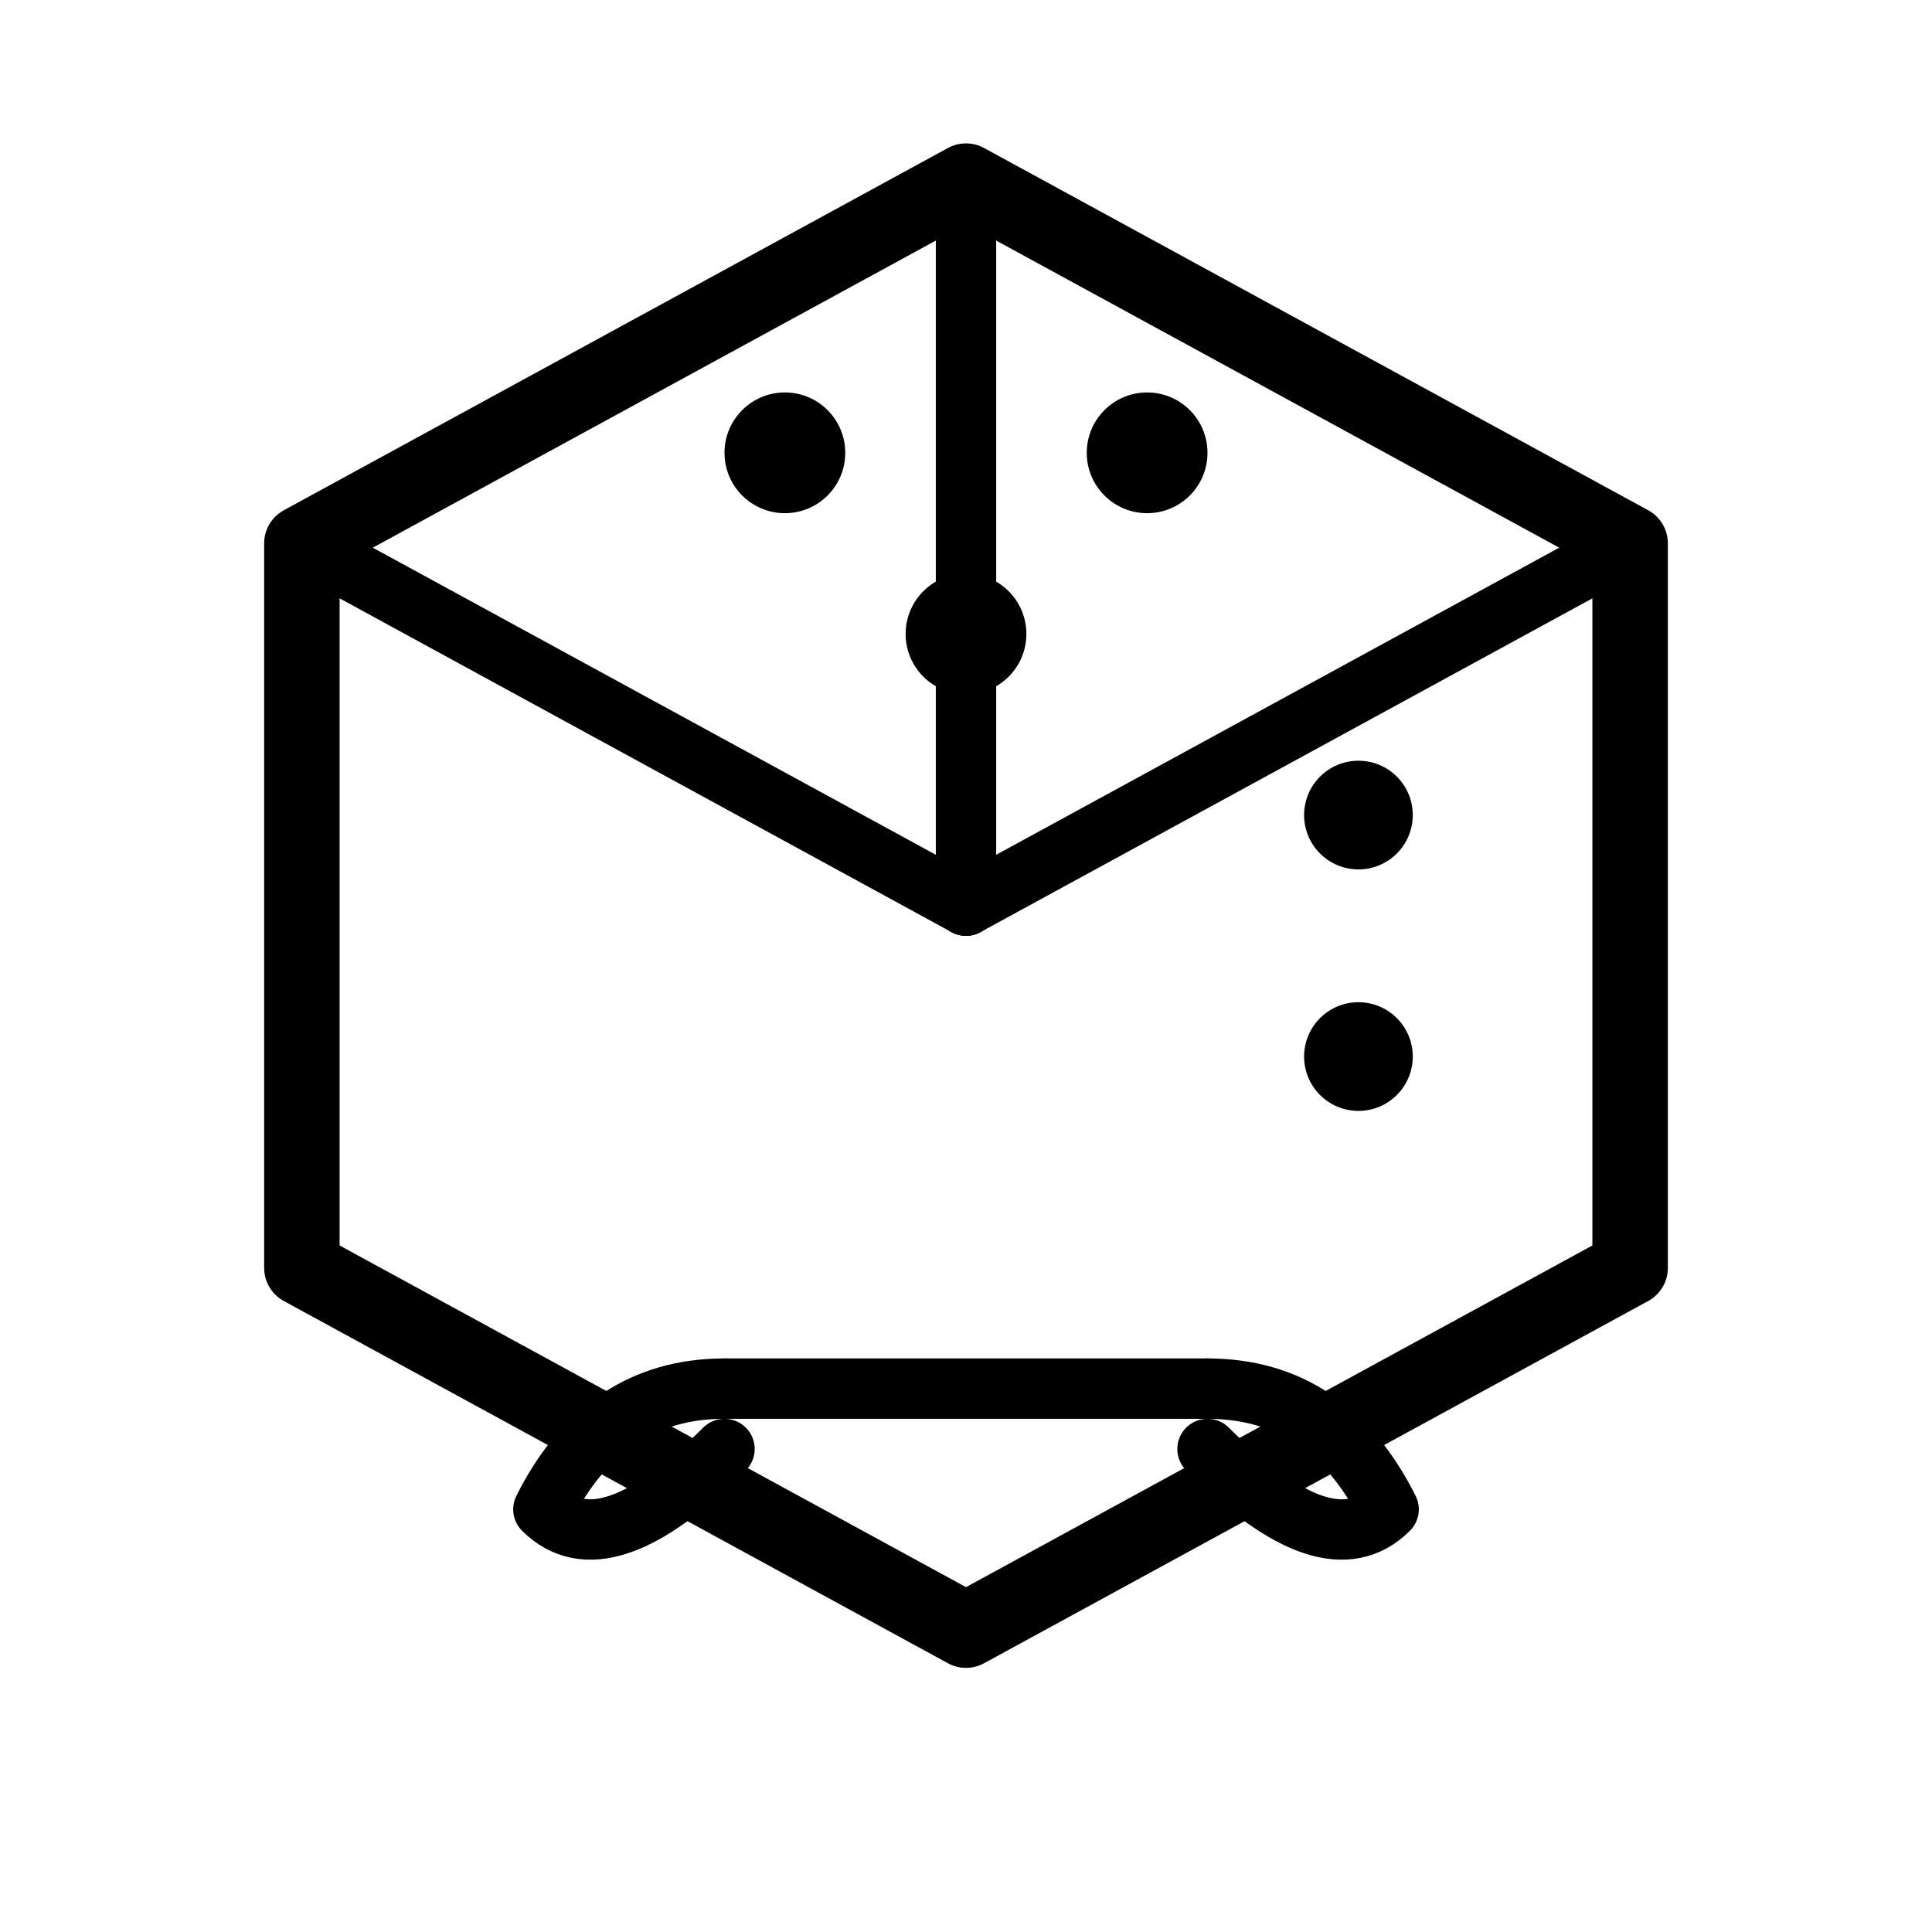
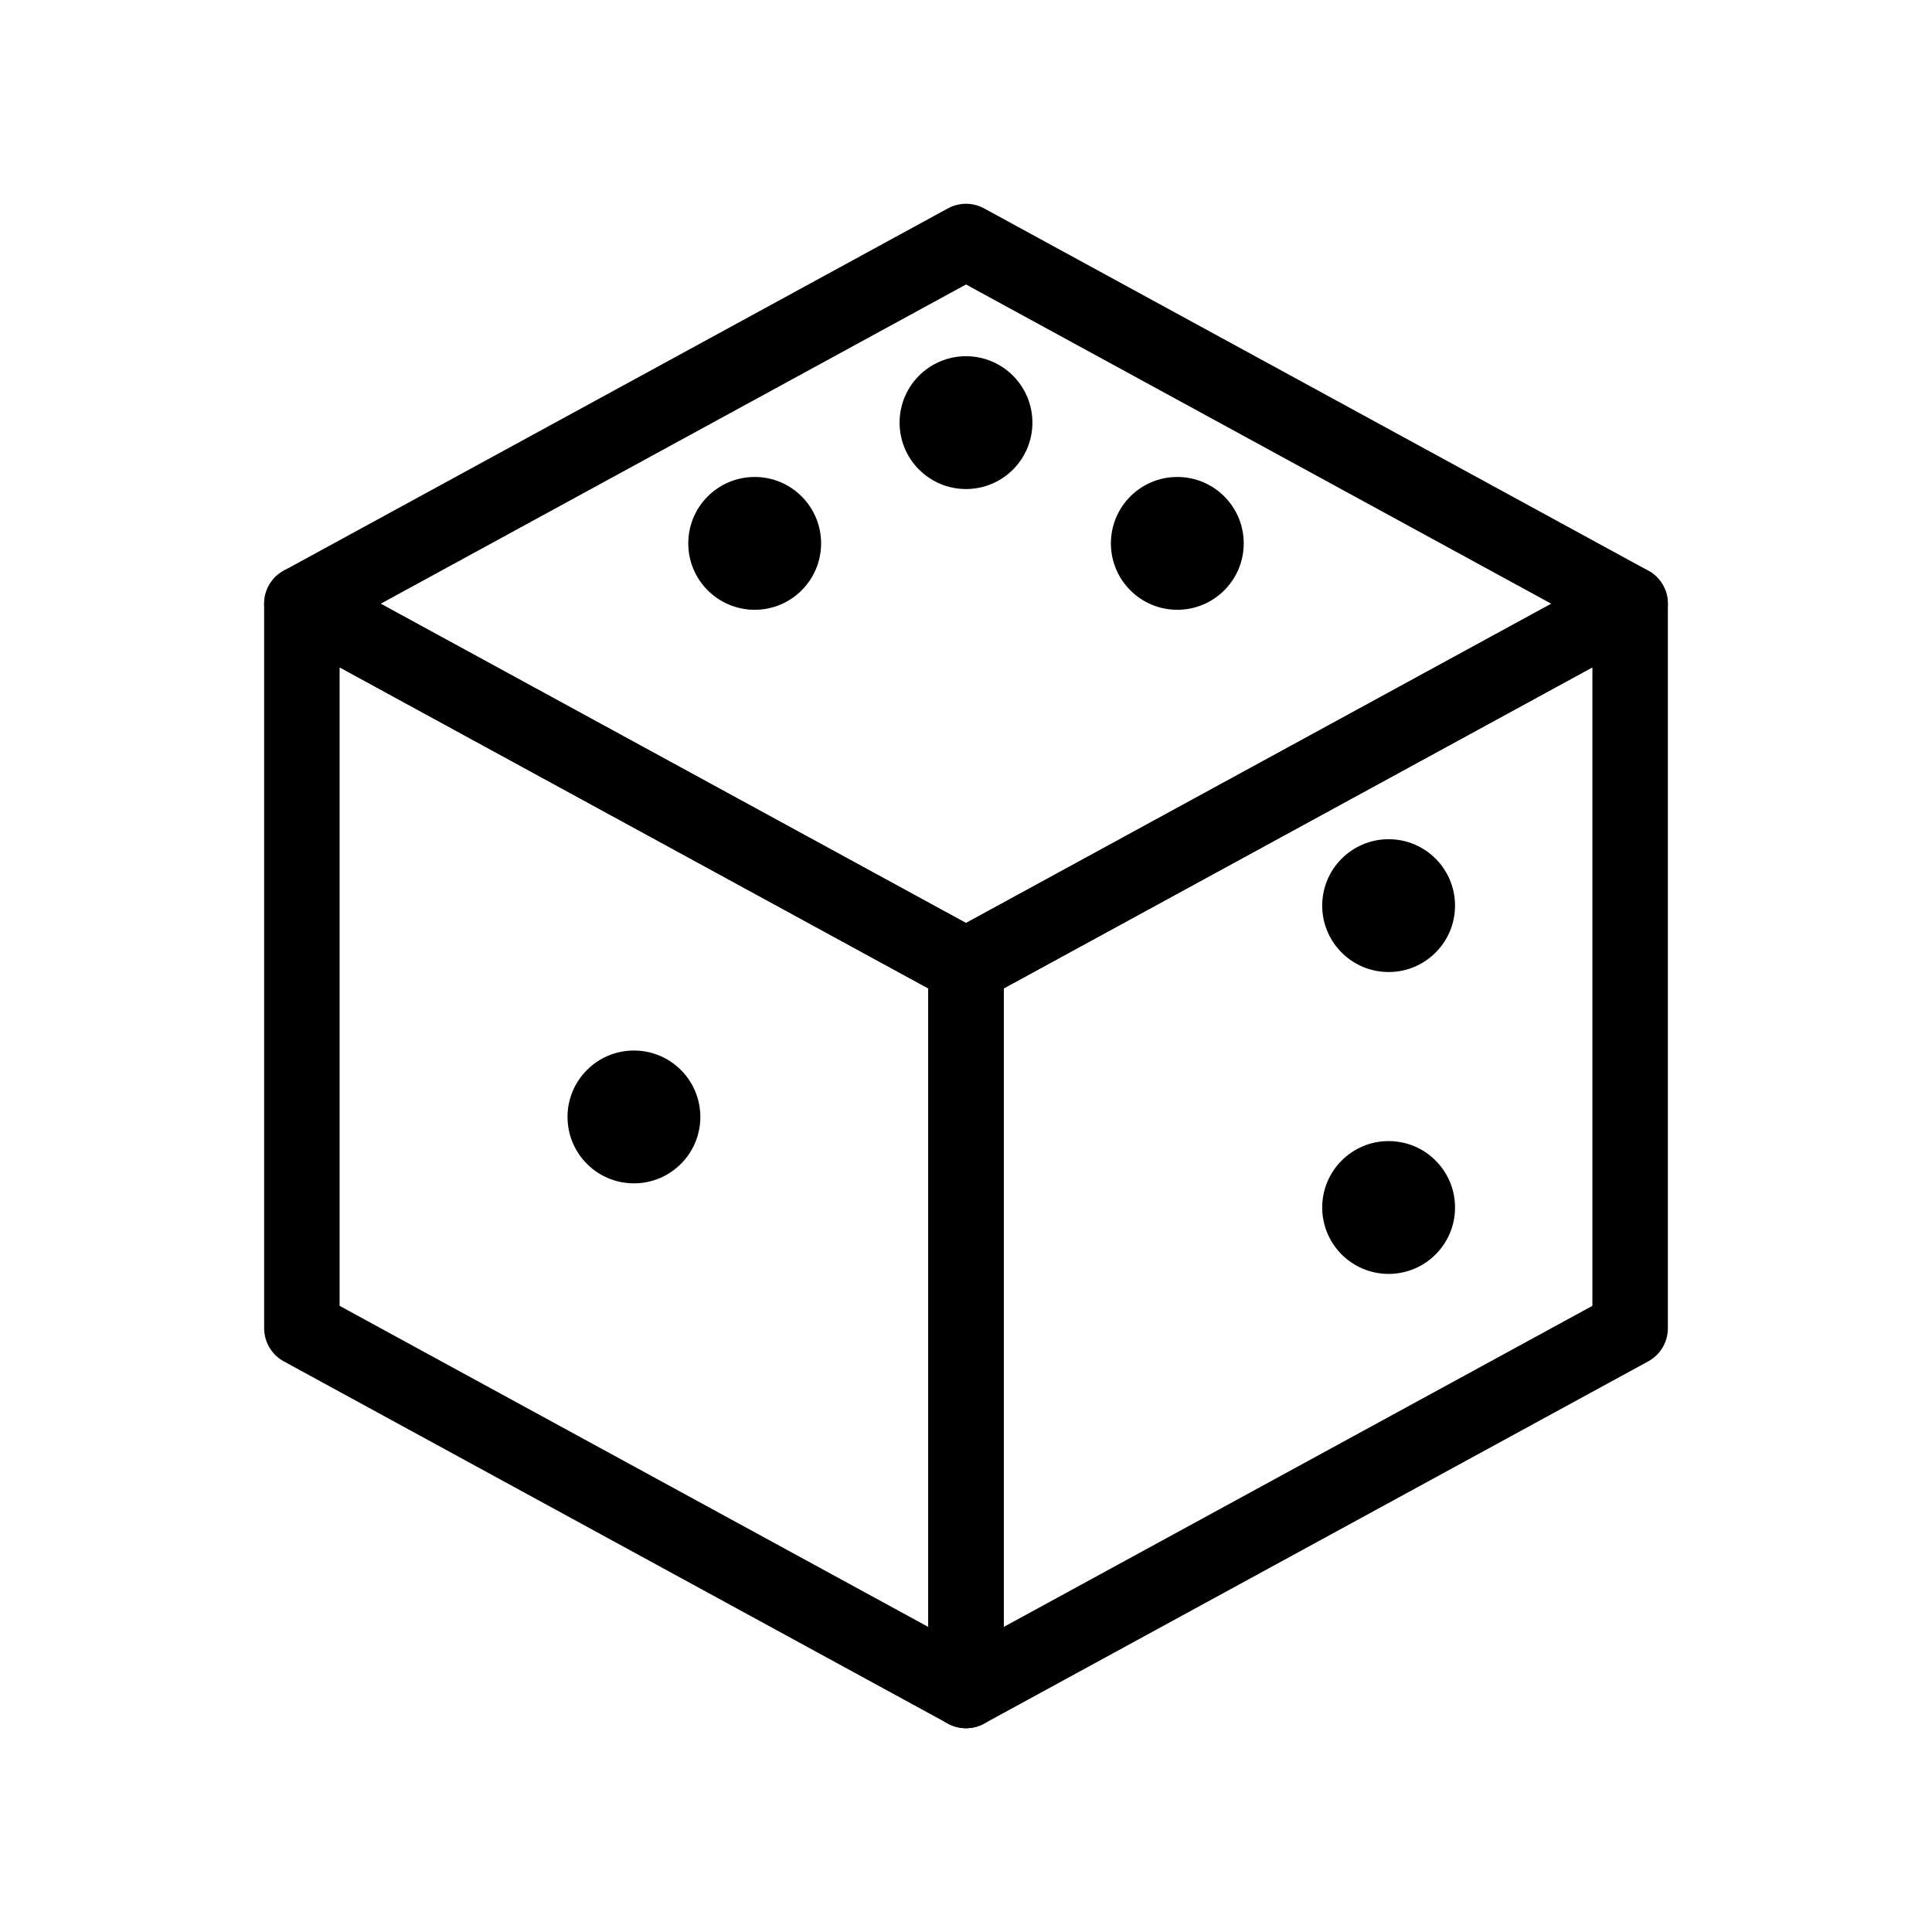
<svg xmlns="http://www.w3.org/2000/svg" viewBox="0 0 64 64" fill="none" stroke="currentColor" stroke-linecap="round" stroke-linejoin="round">
-   <polygon points="32,6 54,18 54,42 32,54 10,42 10,18" stroke-width="2.5" fill="none" />
-   <line x1="32" y1="6" x2="32" y2="30" stroke-width="2" />
-   <line x1="32" y1="30" x2="54" y2="18" stroke-width="2" />
-   <line x1="32" y1="30" x2="10" y2="18" stroke-width="2" />
-   <circle cx="26" cy="15" r="2" fill="currentColor" stroke="none" />
-   <circle cx="38" cy="15" r="2" fill="currentColor" stroke="none" />
-   <circle cx="32" cy="21" r="2" fill="currentColor" stroke="none" />
-   <circle cx="45" cy="27" r="1.8" fill="currentColor" stroke="none" />
-   <circle cx="45" cy="35" r="1.8" fill="currentColor" stroke="none" />
-   <path d="M24,48 Q20,52 18,50 Q20,46 24,46" stroke-width="2" fill="none" />
-   <path d="M40,48 Q44,52 46,50 Q44,46 40,46" stroke-width="2" fill="none" />
-   <line x1="24" y1="46" x2="40" y2="46" stroke-width="2" />
+   <polygon points="32,8 54,20 32,32 10,20" stroke-width="2.5" fill="none" />
+   <polygon points="54,20 54,44 32,56 32,32" stroke-width="2.5" fill="none" />
+   <polygon points="10,20 32,32 32,56 10,44" stroke-width="2.5" fill="none" />
+   <circle cx="25" cy="18" r="2.2" fill="currentColor" stroke="none" />
+   <circle cx="32" cy="14" r="2.2" fill="currentColor" stroke="none" />
+   <circle cx="39" cy="18" r="2.2" fill="currentColor" stroke="none" />
+   <circle cx="46" cy="30" r="2.2" fill="currentColor" stroke="none" />
+   <circle cx="46" cy="40" r="2.2" fill="currentColor" stroke="none" />
+   <circle cx="21" cy="37" r="2.2" fill="currentColor" stroke="none" />
</svg>
